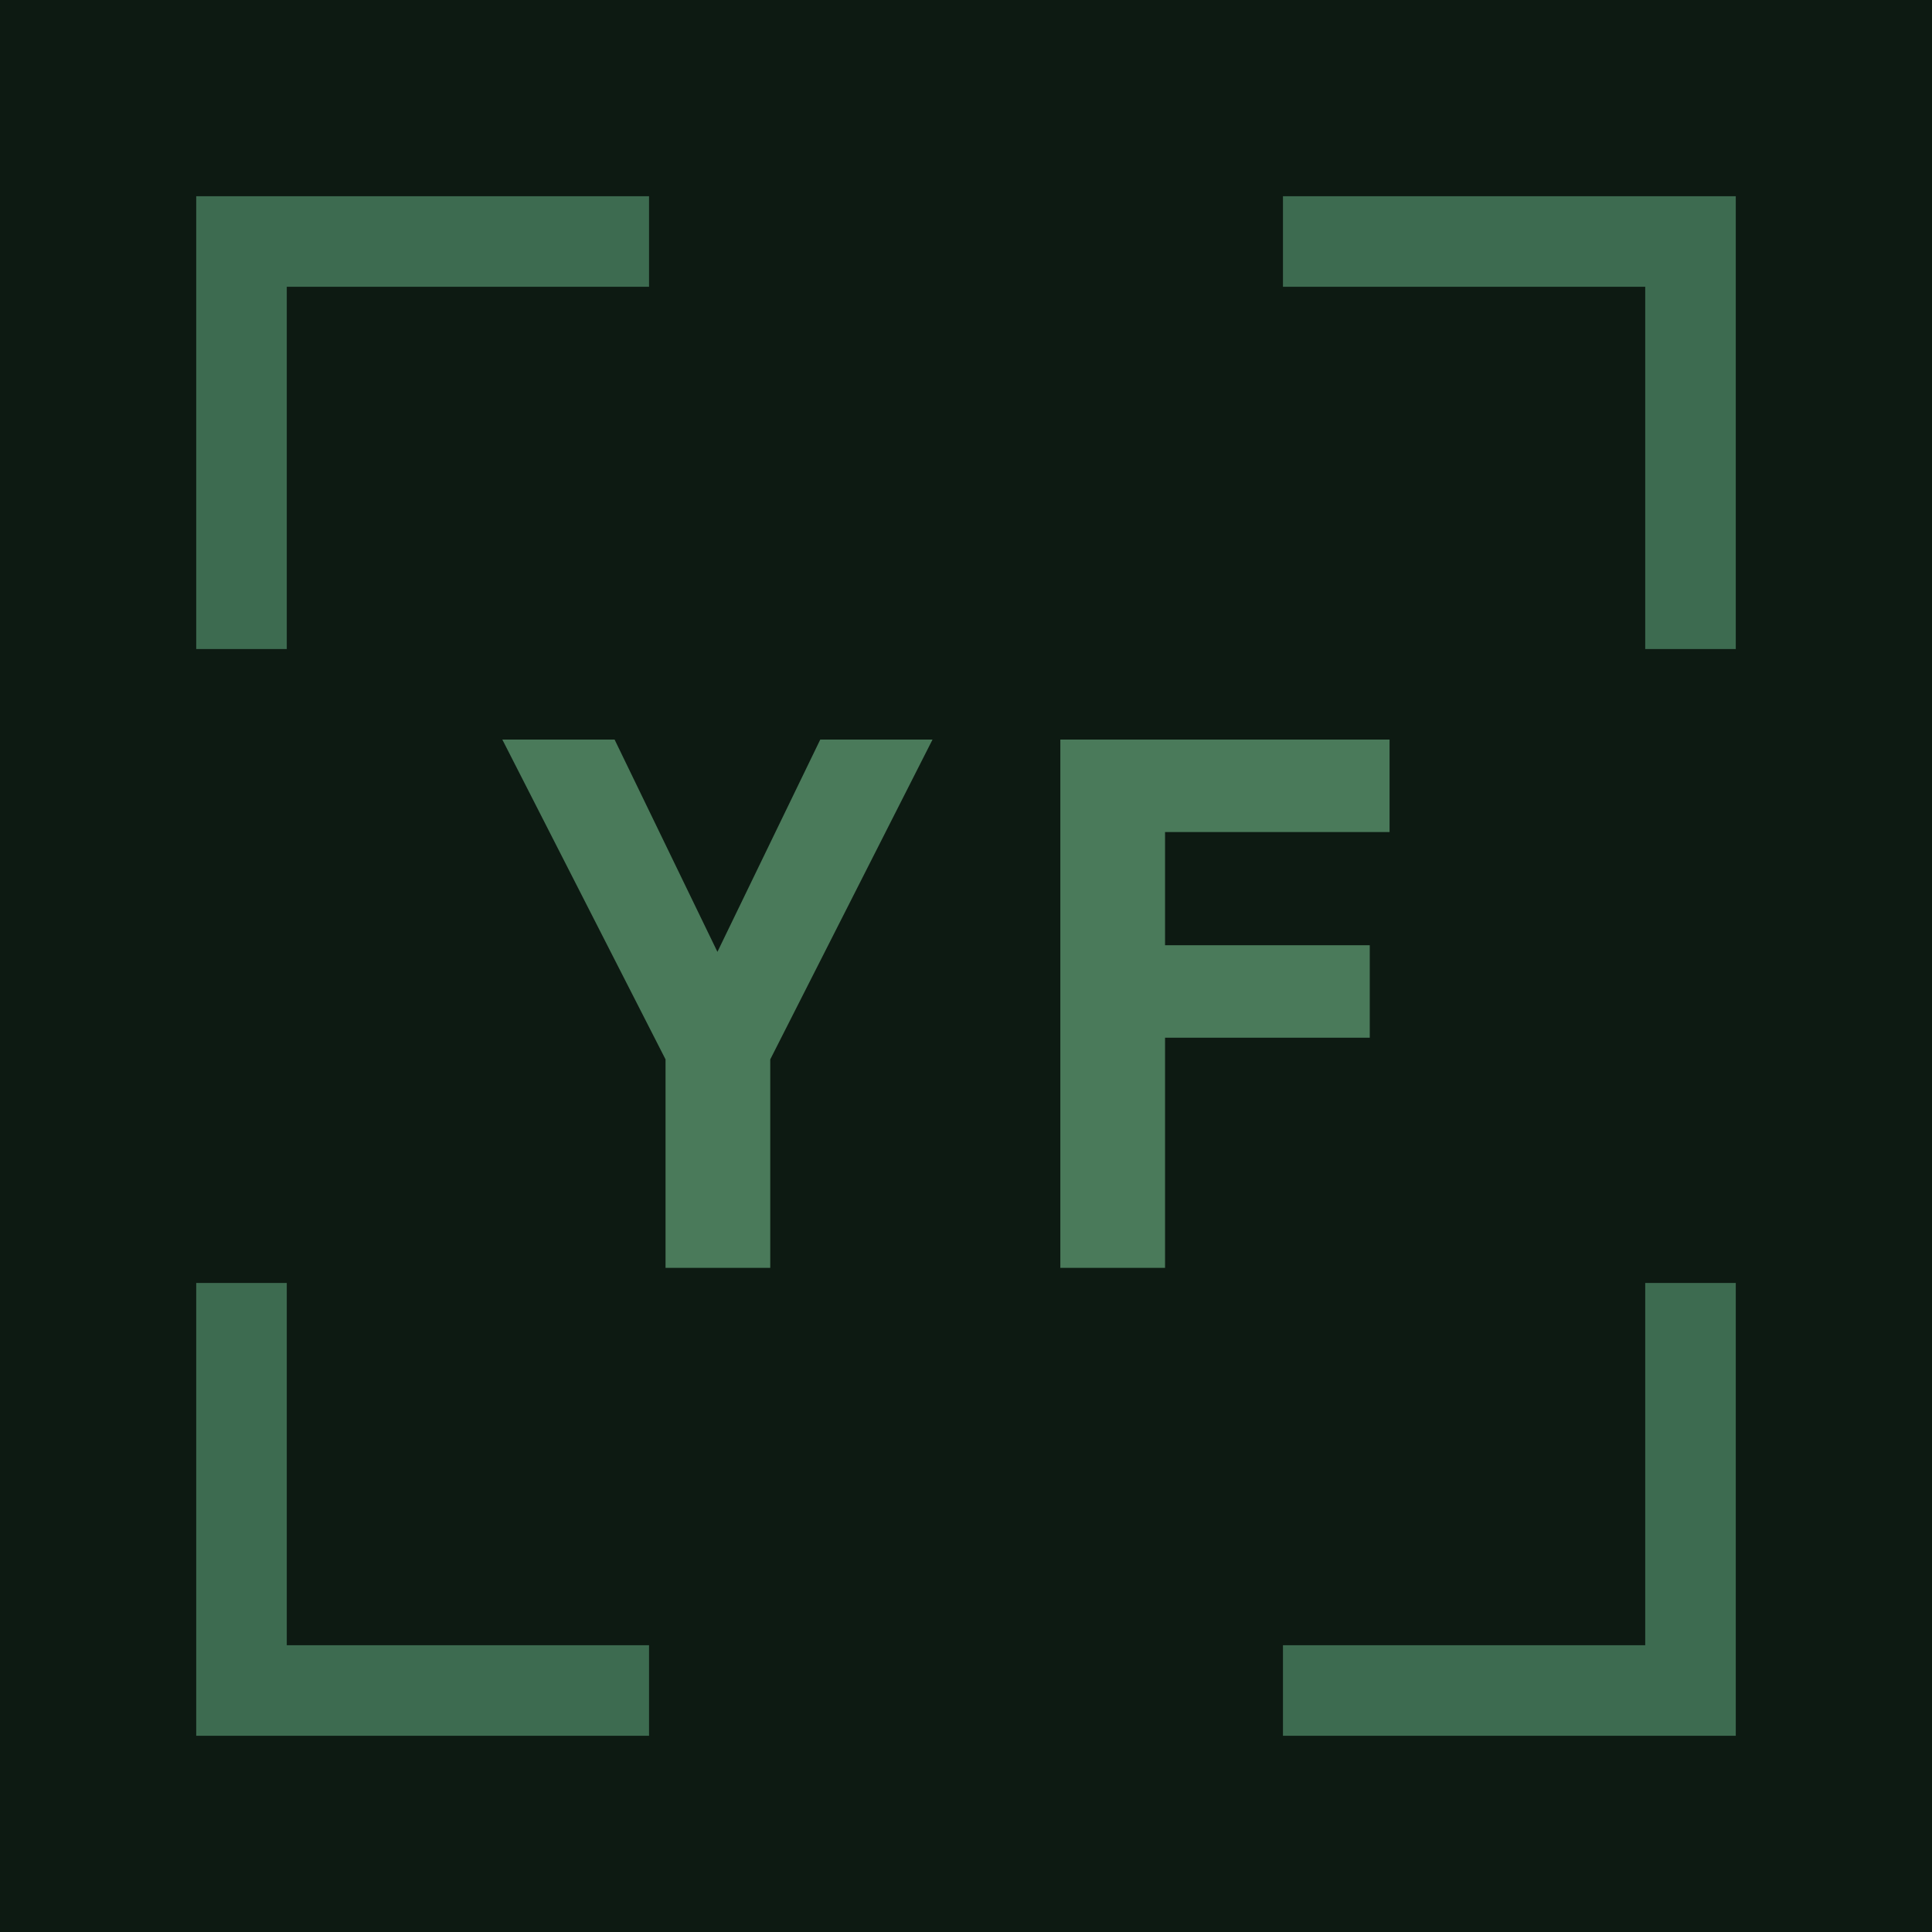
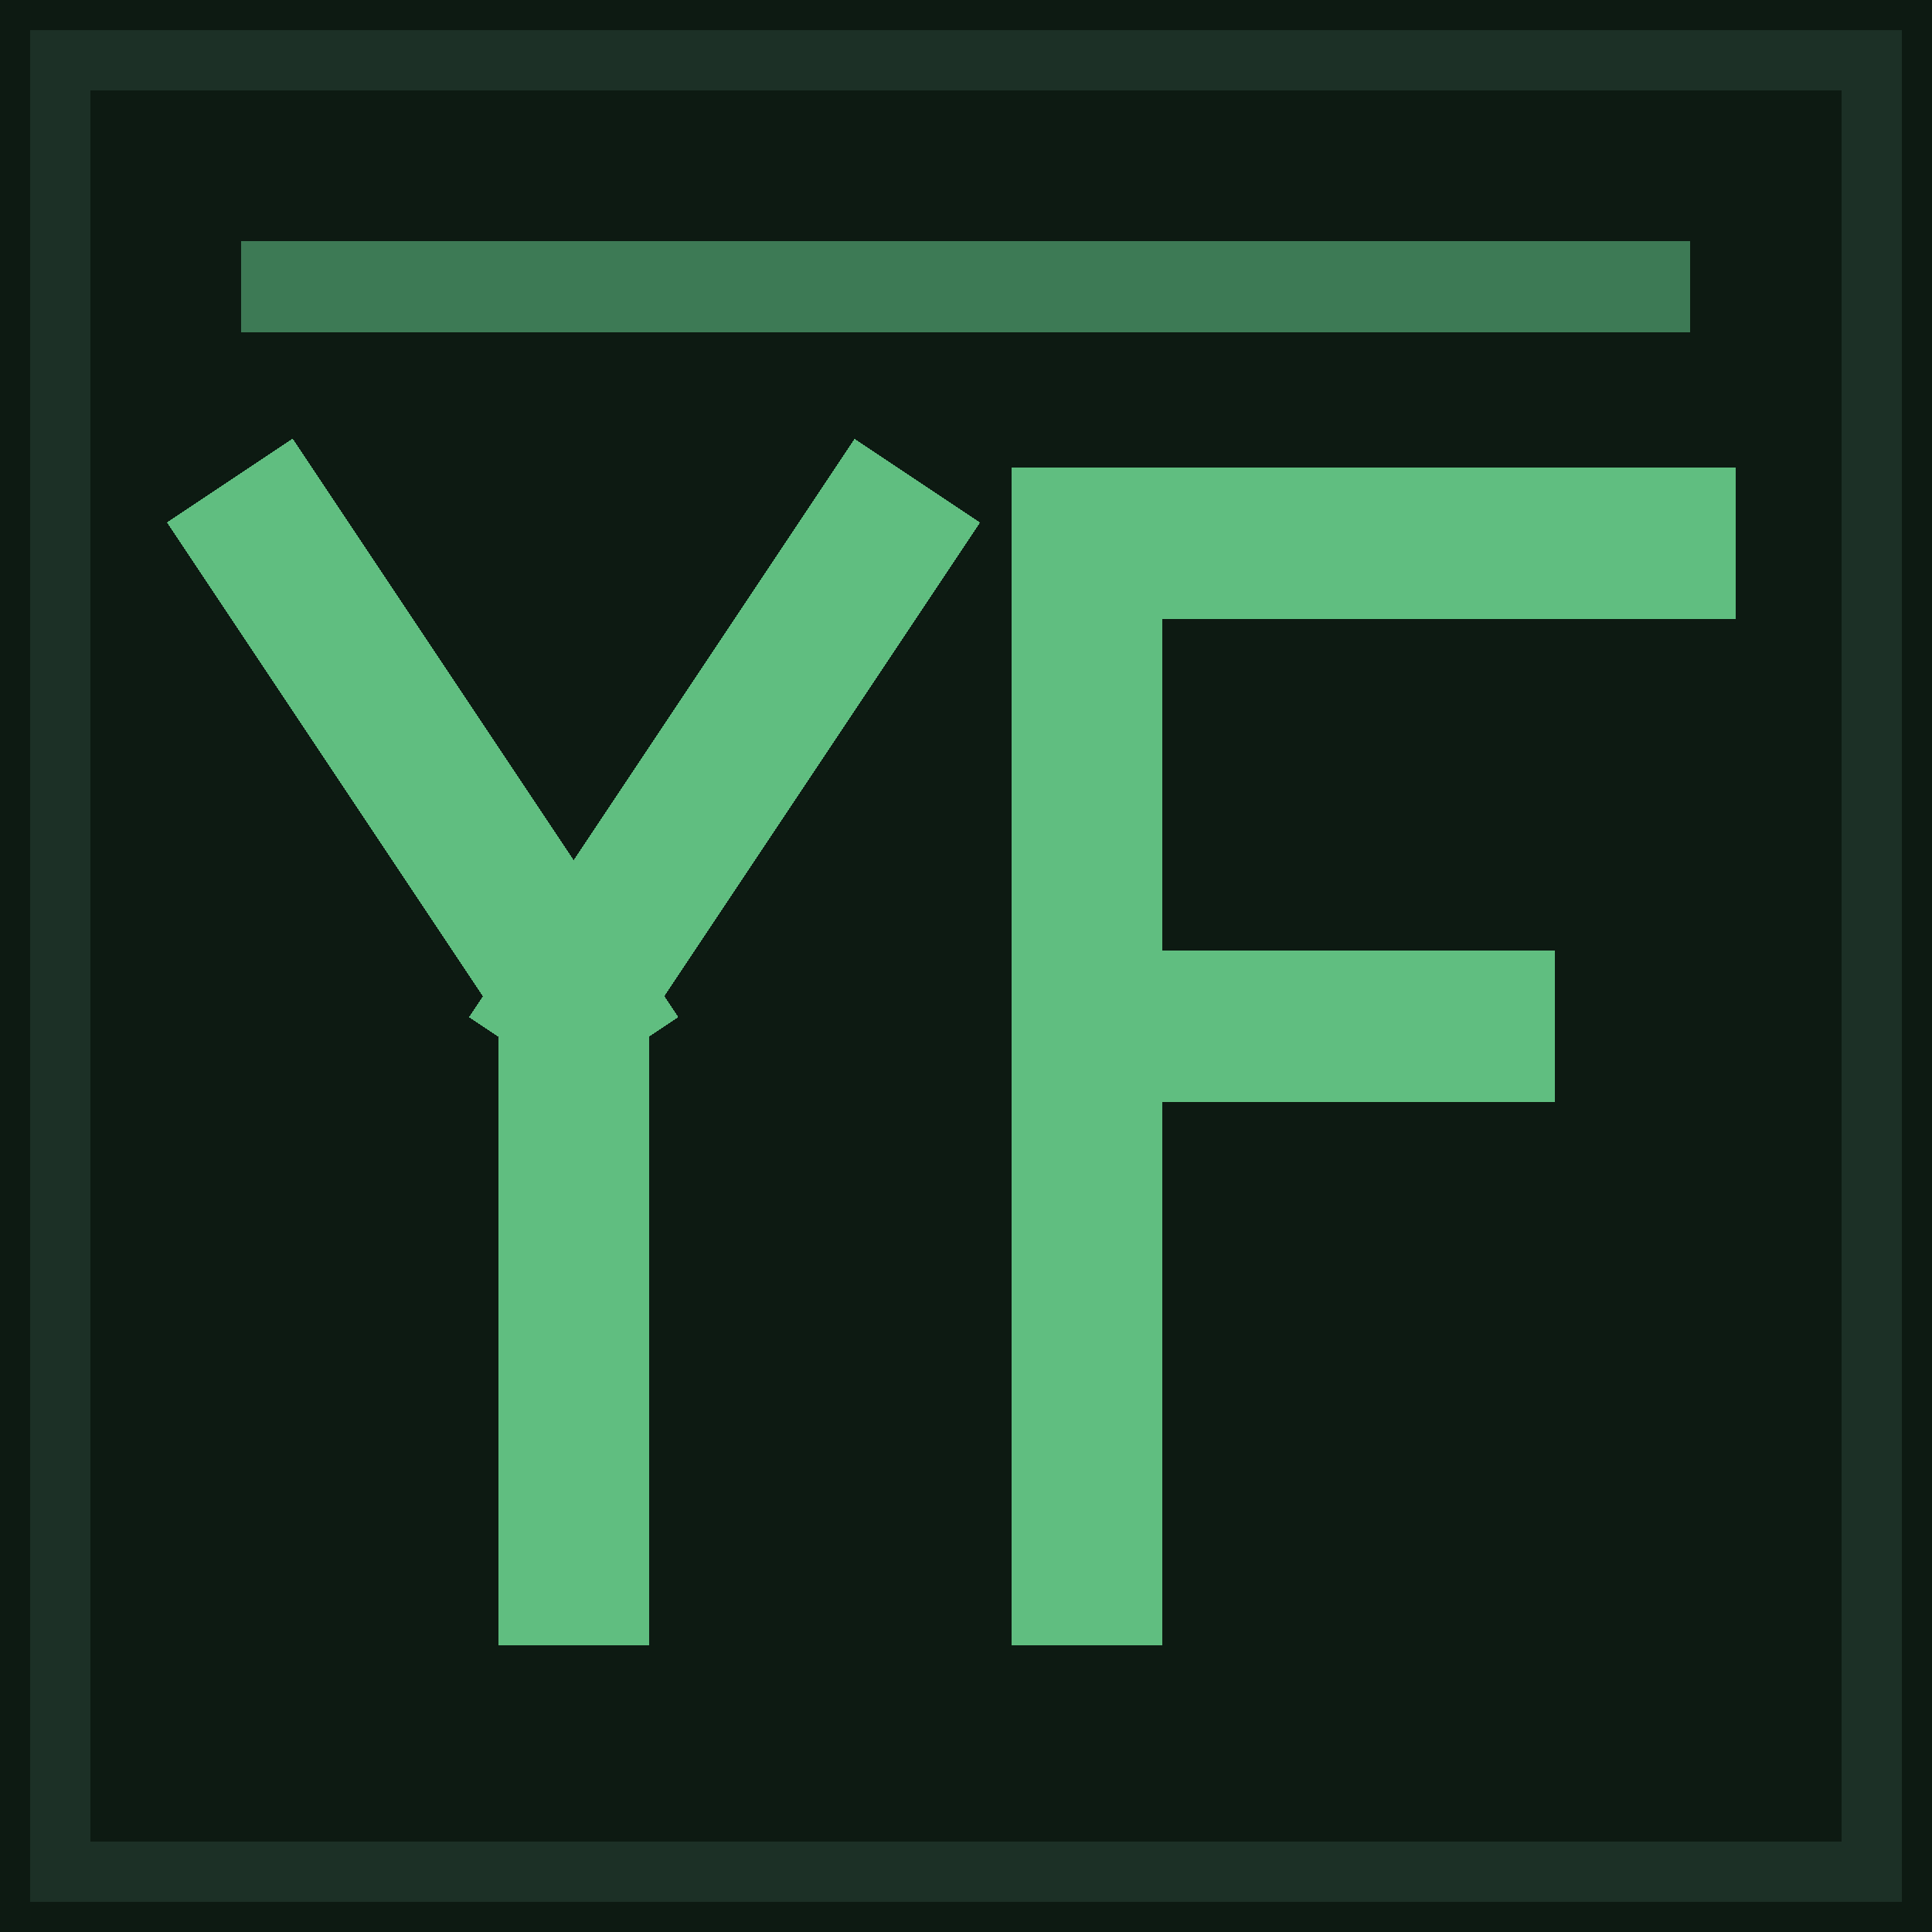
- <svg xmlns="http://www.w3.org/2000/svg" viewBox="0 0 32 32">
+ <svg xmlns="http://www.w3.org/2000/svg" viewBox="0 0 32 32" shape-rendering="crispEdges">
  <rect width="32" height="32" fill="#0d1a12" />
-   <path d="M4 10V4h6" stroke="#3d6b50" stroke-width="1.5" fill="none" stroke-linecap="square" />
-   <path d="M28 10V4h-6" stroke="#3d6b50" stroke-width="1.5" fill="none" stroke-linecap="square" />
-   <path d="M4 22v6h6" stroke="#3d6b50" stroke-width="1.5" fill="none" stroke-linecap="square" />
-   <path d="M28 22v6h-6" stroke="#3d6b50" stroke-width="1.5" fill="none" stroke-linecap="square" />
-   <text x="16" y="21" text-anchor="middle" fill="#4a7a5a" font-family="monospace" font-size="12" font-weight="700" letter-spacing="1">YF</text>
+   <rect x="1" y="1" width="30" height="30" fill="none" stroke="#1c3026" stroke-width="1" />
+   <rect x="4" y="4" width="24" height="1.5" fill="#3d7a55" />
+   <path d="M4.5 9 L9.5 16.5" fill="none" stroke="#60be80" stroke-width="2.5" stroke-linecap="square" />
+   <path d="M14.5 9 L9.5 16.5" fill="none" stroke="#60be80" stroke-width="2.5" stroke-linecap="square" />
+   <line x1="9.5" y1="16.5" x2="9.5" y2="26" stroke="#60be80" stroke-width="2.5" stroke-linecap="square" />
+   <line x1="18" y1="9" x2="18" y2="26" stroke="#60be80" stroke-width="2.5" stroke-linecap="square" />
+   <line x1="18" y1="9" x2="27.5" y2="9" stroke="#60be80" stroke-width="2.5" stroke-linecap="square" />
+   <line x1="18" y1="17" x2="24.5" y2="17" stroke="#60be80" stroke-width="2.5" stroke-linecap="square" />
</svg>
